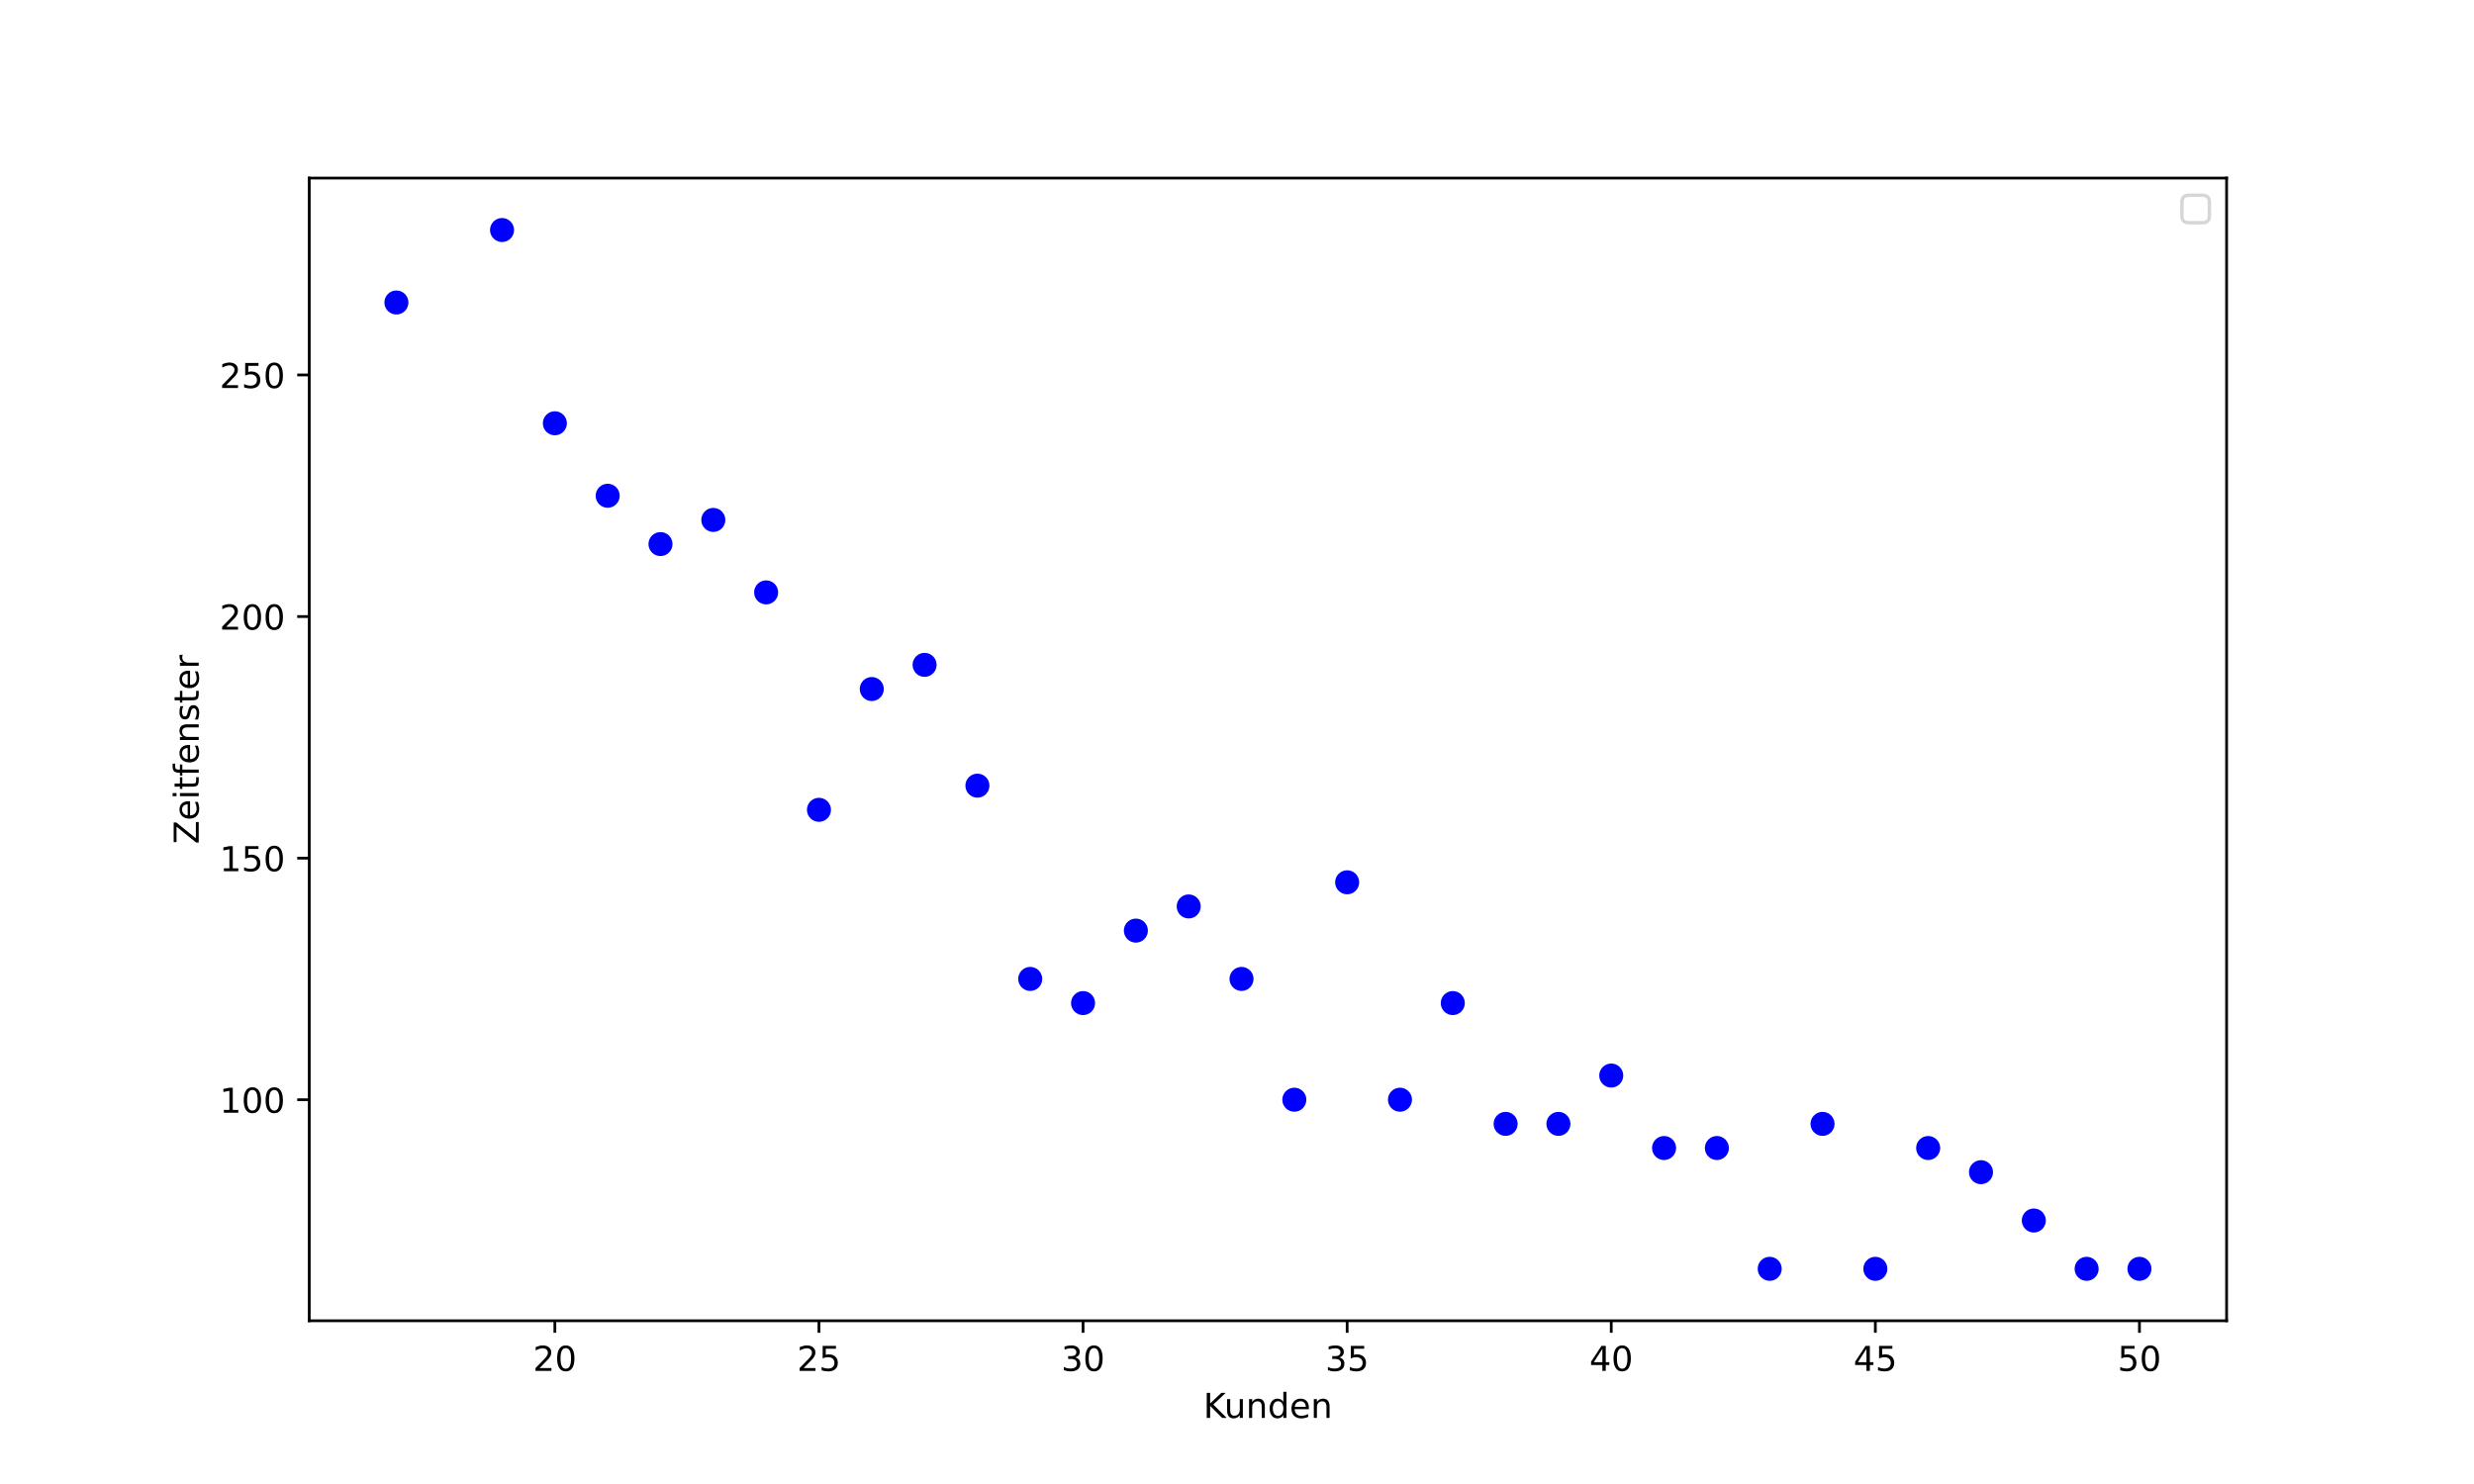
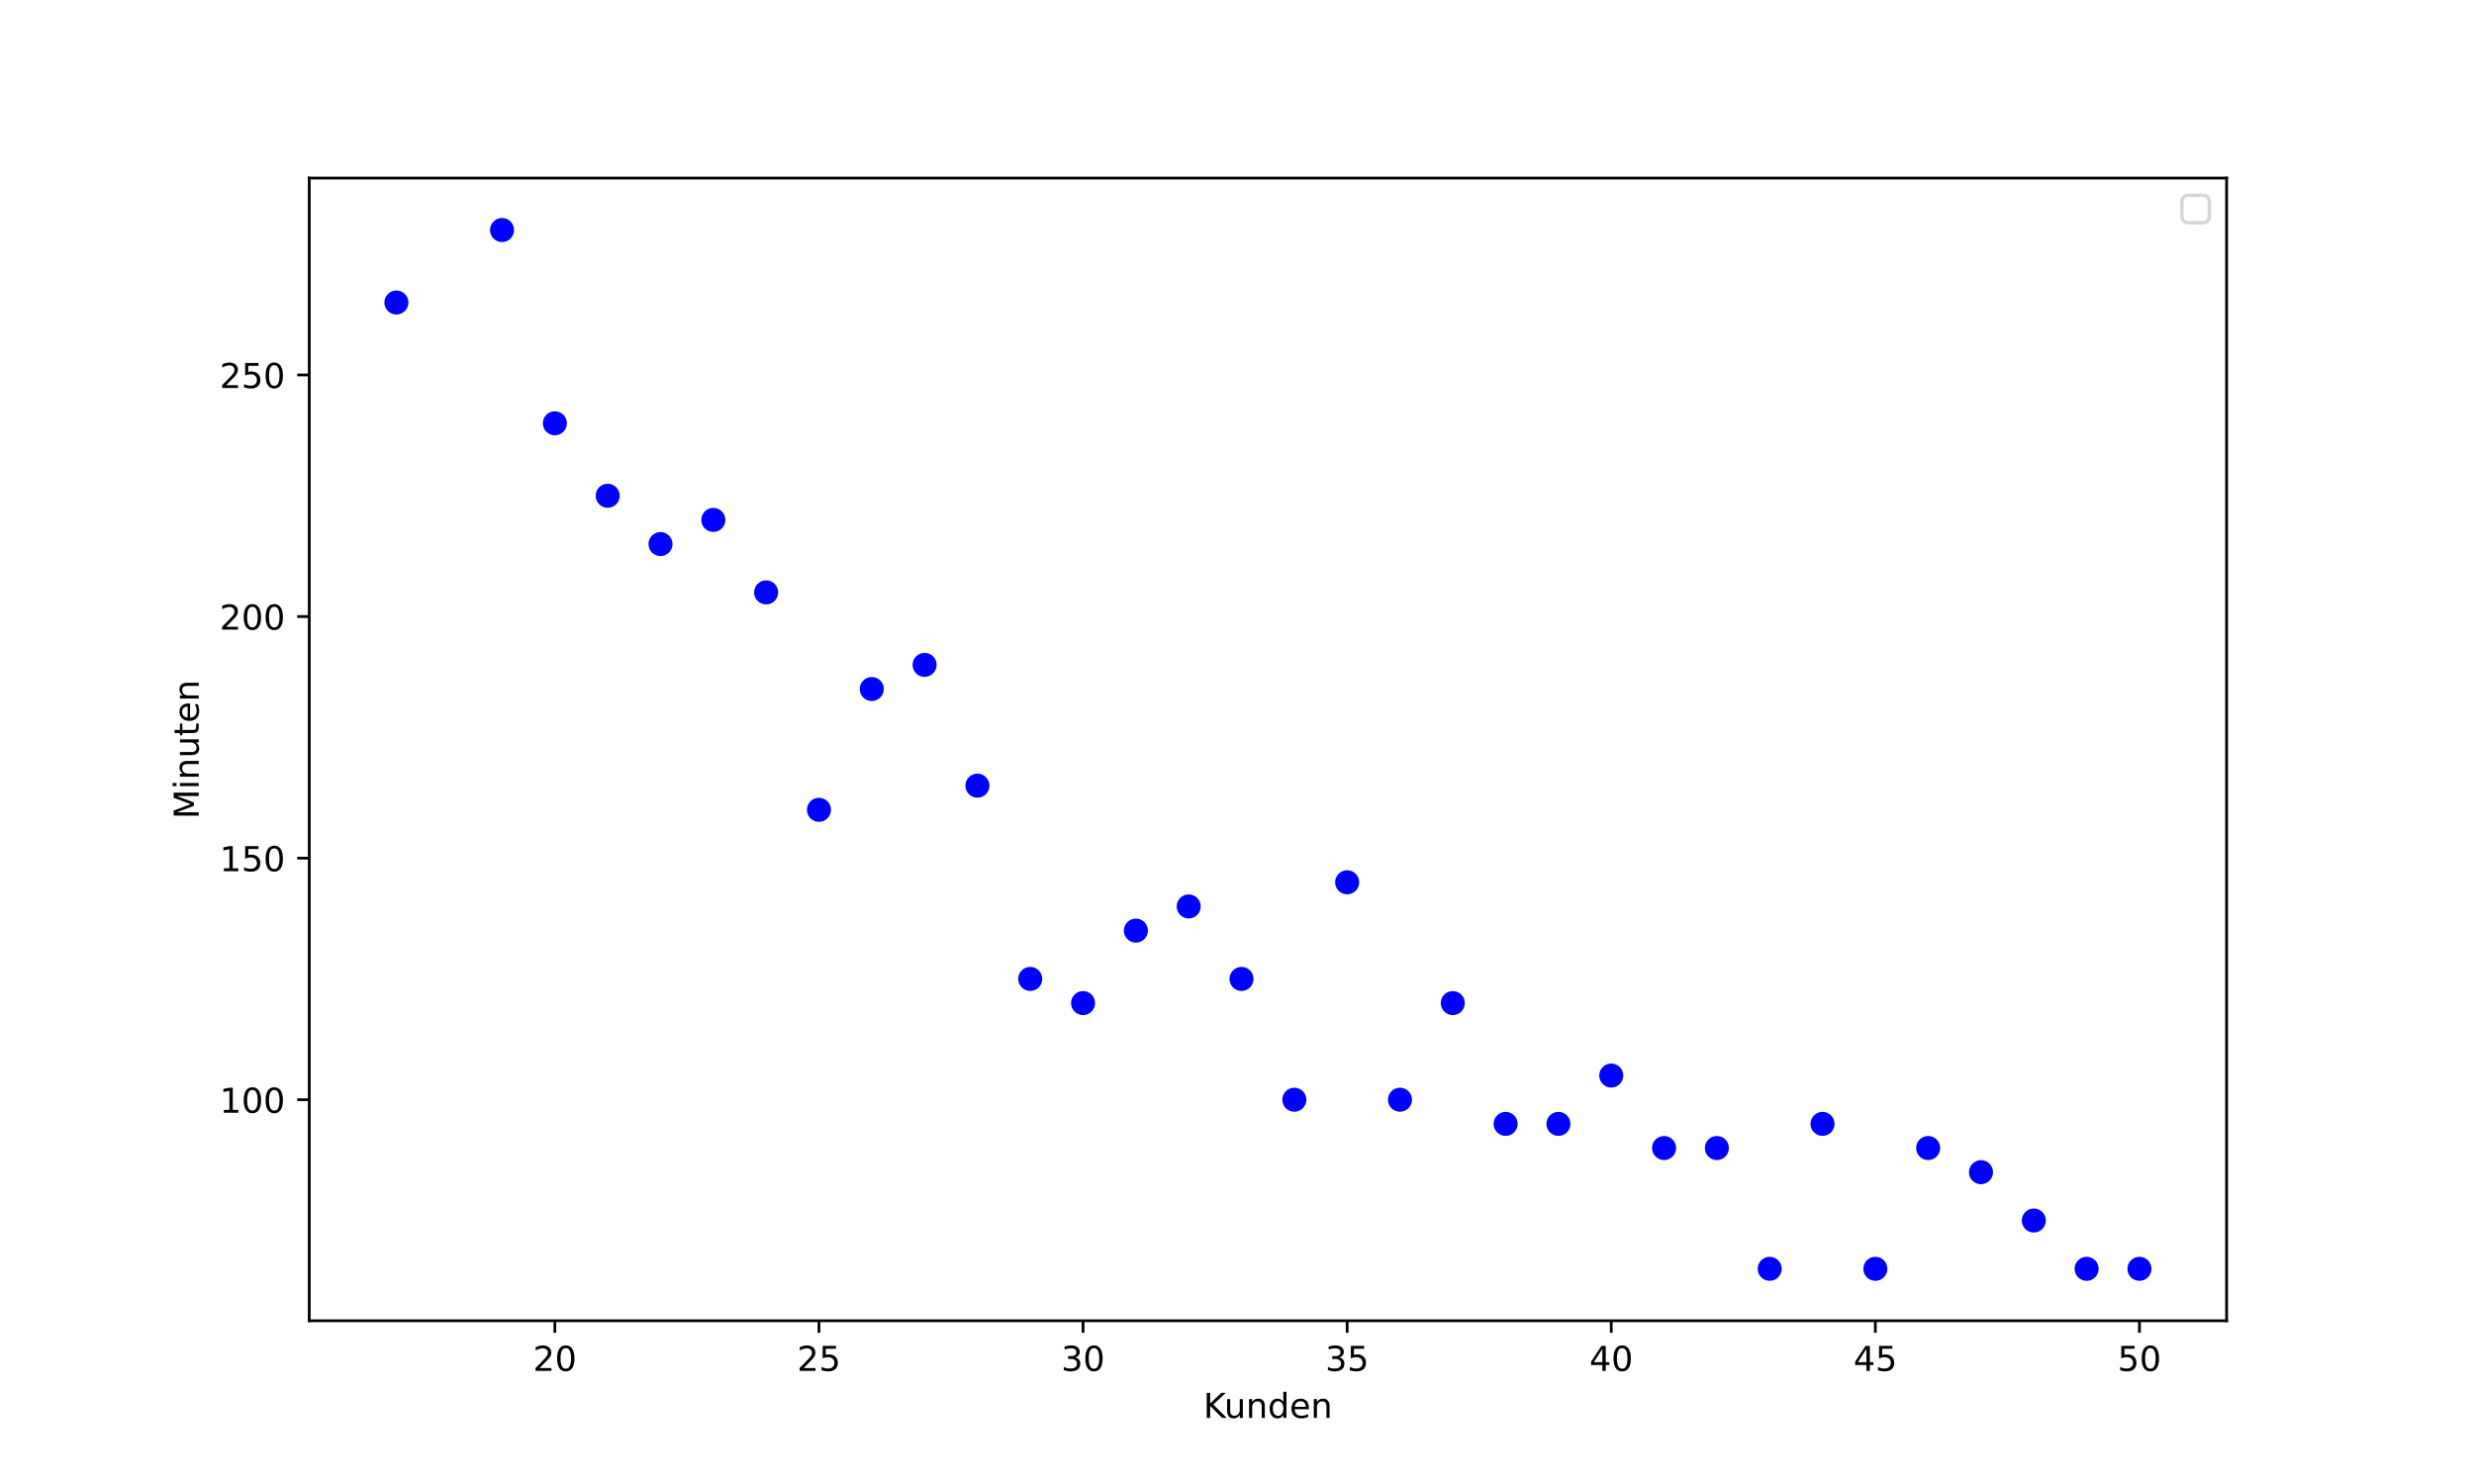
<svg xmlns="http://www.w3.org/2000/svg" xmlns:xlink="http://www.w3.org/1999/xlink" width="720pt" height="432pt" viewBox="0 0 720 432" version="1.1">
  <defs>
    <style type="text/css">*{stroke-linejoin: round; stroke-linecap: butt}</style>
  </defs>
  <g id="figure_1">
    <g id="patch_1">
      <path d="M 0 432  L 720 432  L 720 0  L 0 0  z " style="fill: #ffffff" />
    </g>
    <g id="axes_1">
      <g id="patch_2">
        <path d="M 90 384.48  L 648 384.48  L 648 51.84  L 90 51.84  z " style="fill: #ffffff" />
      </g>
      <g id="PathCollection_1">
        <defs>
-           <path id="m0615a90076" d="M 0 3  C 0.796 3 1.559 2.684 2.121 2.121  C 2.684 1.559 3 0.796 3 0  C 3 -0.796 2.684 -1.559 2.121 -2.121  C 1.559 -2.684 0.796 -3 0 -3  C -0.796 -3 -1.559 -2.684 -2.121 -2.121  C -2.684 -1.559 -3 -0.796 -3 0  C -3 0.796 -2.684 1.559 -2.121 2.121  C -1.559 2.684 -0.796 3 0 3  z " style="stroke: #0000ff" />
+           <path id="m6ea95ff9d6" d="M 0 3  C 0.796 3 1.559 2.684 2.121 2.121  C 2.684 1.559 3 0.796 3 0  C 3 -0.796 2.684 -1.559 2.121 -2.121  C 1.559 -2.684 0.796 -3 0 -3  C -0.796 -3 -1.559 -2.684 -2.121 -2.121  C -2.684 -1.559 -3 -0.796 -3 0  C -3 0.796 -2.684 1.559 -2.121 2.121  C -1.559 2.684 -0.796 3 0 3  z " style="stroke: #0000ff" />
        </defs>
-         <g clip-path="url(#pa96976b031)">
-           <use xlink:href="#m0615a90076" x="115.364" y="88.058" style="fill: #0000ff; stroke: #0000ff" />
-           <use xlink:href="#m0615a90076" x="146.107" y="66.96" style="fill: #0000ff; stroke: #0000ff" />
-           <use xlink:href="#m0615a90076" x="161.479" y="123.22" style="fill: #0000ff; stroke: #0000ff" />
-           <use xlink:href="#m0615a90076" x="176.851" y="144.318" style="fill: #0000ff; stroke: #0000ff" />
-           <use xlink:href="#m0615a90076" x="192.223" y="158.383" style="fill: #0000ff; stroke: #0000ff" />
-           <use xlink:href="#m0615a90076" x="207.595" y="151.351" style="fill: #0000ff; stroke: #0000ff" />
-           <use xlink:href="#m0615a90076" x="222.967" y="172.448" style="fill: #0000ff; stroke: #0000ff" />
-           <use xlink:href="#m0615a90076" x="238.339" y="235.741" style="fill: #0000ff; stroke: #0000ff" />
-           <use xlink:href="#m0615a90076" x="253.711" y="200.579" style="fill: #0000ff; stroke: #0000ff" />
-           <use xlink:href="#m0615a90076" x="269.083" y="193.546" style="fill: #0000ff; stroke: #0000ff" />
-           <use xlink:href="#m0615a90076" x="284.455" y="228.709" style="fill: #0000ff; stroke: #0000ff" />
-           <use xlink:href="#m0615a90076" x="299.826" y="284.969" style="fill: #0000ff; stroke: #0000ff" />
-           <use xlink:href="#m0615a90076" x="315.198" y="292.002" style="fill: #0000ff; stroke: #0000ff" />
-           <use xlink:href="#m0615a90076" x="330.57" y="270.904" style="fill: #0000ff; stroke: #0000ff" />
-           <use xlink:href="#m0615a90076" x="345.942" y="263.872" style="fill: #0000ff; stroke: #0000ff" />
-           <use xlink:href="#m0615a90076" x="361.314" y="284.969" style="fill: #0000ff; stroke: #0000ff" />
-           <use xlink:href="#m0615a90076" x="376.686" y="320.132" style="fill: #0000ff; stroke: #0000ff" />
-           <use xlink:href="#m0615a90076" x="392.058" y="256.839" style="fill: #0000ff; stroke: #0000ff" />
-           <use xlink:href="#m0615a90076" x="407.43" y="320.132" style="fill: #0000ff; stroke: #0000ff" />
-           <use xlink:href="#m0615a90076" x="422.802" y="292.002" style="fill: #0000ff; stroke: #0000ff" />
-           <use xlink:href="#m0615a90076" x="438.174" y="327.165" style="fill: #0000ff; stroke: #0000ff" />
-           <use xlink:href="#m0615a90076" x="453.545" y="327.165" style="fill: #0000ff; stroke: #0000ff" />
-           <use xlink:href="#m0615a90076" x="468.917" y="313.1" style="fill: #0000ff; stroke: #0000ff" />
-           <use xlink:href="#m0615a90076" x="484.289" y="334.197" style="fill: #0000ff; stroke: #0000ff" />
-           <use xlink:href="#m0615a90076" x="499.661" y="334.197" style="fill: #0000ff; stroke: #0000ff" />
-           <use xlink:href="#m0615a90076" x="515.033" y="369.36" style="fill: #0000ff; stroke: #0000ff" />
-           <use xlink:href="#m0615a90076" x="530.405" y="327.165" style="fill: #0000ff; stroke: #0000ff" />
-           <use xlink:href="#m0615a90076" x="545.777" y="369.36" style="fill: #0000ff; stroke: #0000ff" />
-           <use xlink:href="#m0615a90076" x="561.149" y="334.197" style="fill: #0000ff; stroke: #0000ff" />
-           <use xlink:href="#m0615a90076" x="576.521" y="341.23" style="fill: #0000ff; stroke: #0000ff" />
-           <use xlink:href="#m0615a90076" x="591.893" y="355.295" style="fill: #0000ff; stroke: #0000ff" />
-           <use xlink:href="#m0615a90076" x="607.264" y="369.36" style="fill: #0000ff; stroke: #0000ff" />
-           <use xlink:href="#m0615a90076" x="622.636" y="369.36" style="fill: #0000ff; stroke: #0000ff" />
+         <g clip-path="url(#p31e14f8e9a)">
+           <use xlink:href="#m6ea95ff9d6" x="115.364" y="88.058" style="fill: #0000ff; stroke: #0000ff" />
+           <use xlink:href="#m6ea95ff9d6" x="146.107" y="66.96" style="fill: #0000ff; stroke: #0000ff" />
+           <use xlink:href="#m6ea95ff9d6" x="161.479" y="123.22" style="fill: #0000ff; stroke: #0000ff" />
+           <use xlink:href="#m6ea95ff9d6" x="176.851" y="144.318" style="fill: #0000ff; stroke: #0000ff" />
+           <use xlink:href="#m6ea95ff9d6" x="192.223" y="158.383" style="fill: #0000ff; stroke: #0000ff" />
+           <use xlink:href="#m6ea95ff9d6" x="207.595" y="151.351" style="fill: #0000ff; stroke: #0000ff" />
+           <use xlink:href="#m6ea95ff9d6" x="222.967" y="172.448" style="fill: #0000ff; stroke: #0000ff" />
+           <use xlink:href="#m6ea95ff9d6" x="238.339" y="235.741" style="fill: #0000ff; stroke: #0000ff" />
+           <use xlink:href="#m6ea95ff9d6" x="253.711" y="200.579" style="fill: #0000ff; stroke: #0000ff" />
+           <use xlink:href="#m6ea95ff9d6" x="269.083" y="193.546" style="fill: #0000ff; stroke: #0000ff" />
+           <use xlink:href="#m6ea95ff9d6" x="284.455" y="228.709" style="fill: #0000ff; stroke: #0000ff" />
+           <use xlink:href="#m6ea95ff9d6" x="299.826" y="284.969" style="fill: #0000ff; stroke: #0000ff" />
+           <use xlink:href="#m6ea95ff9d6" x="315.198" y="292.002" style="fill: #0000ff; stroke: #0000ff" />
+           <use xlink:href="#m6ea95ff9d6" x="330.57" y="270.904" style="fill: #0000ff; stroke: #0000ff" />
+           <use xlink:href="#m6ea95ff9d6" x="345.942" y="263.872" style="fill: #0000ff; stroke: #0000ff" />
+           <use xlink:href="#m6ea95ff9d6" x="361.314" y="284.969" style="fill: #0000ff; stroke: #0000ff" />
+           <use xlink:href="#m6ea95ff9d6" x="376.686" y="320.132" style="fill: #0000ff; stroke: #0000ff" />
+           <use xlink:href="#m6ea95ff9d6" x="392.058" y="256.839" style="fill: #0000ff; stroke: #0000ff" />
+           <use xlink:href="#m6ea95ff9d6" x="407.43" y="320.132" style="fill: #0000ff; stroke: #0000ff" />
+           <use xlink:href="#m6ea95ff9d6" x="422.802" y="292.002" style="fill: #0000ff; stroke: #0000ff" />
+           <use xlink:href="#m6ea95ff9d6" x="438.174" y="327.165" style="fill: #0000ff; stroke: #0000ff" />
+           <use xlink:href="#m6ea95ff9d6" x="453.545" y="327.165" style="fill: #0000ff; stroke: #0000ff" />
+           <use xlink:href="#m6ea95ff9d6" x="468.917" y="313.1" style="fill: #0000ff; stroke: #0000ff" />
+           <use xlink:href="#m6ea95ff9d6" x="484.289" y="334.197" style="fill: #0000ff; stroke: #0000ff" />
+           <use xlink:href="#m6ea95ff9d6" x="499.661" y="334.197" style="fill: #0000ff; stroke: #0000ff" />
+           <use xlink:href="#m6ea95ff9d6" x="515.033" y="369.36" style="fill: #0000ff; stroke: #0000ff" />
+           <use xlink:href="#m6ea95ff9d6" x="530.405" y="327.165" style="fill: #0000ff; stroke: #0000ff" />
+           <use xlink:href="#m6ea95ff9d6" x="545.777" y="369.36" style="fill: #0000ff; stroke: #0000ff" />
+           <use xlink:href="#m6ea95ff9d6" x="561.149" y="334.197" style="fill: #0000ff; stroke: #0000ff" />
+           <use xlink:href="#m6ea95ff9d6" x="576.521" y="341.23" style="fill: #0000ff; stroke: #0000ff" />
+           <use xlink:href="#m6ea95ff9d6" x="591.893" y="355.295" style="fill: #0000ff; stroke: #0000ff" />
+           <use xlink:href="#m6ea95ff9d6" x="607.264" y="369.36" style="fill: #0000ff; stroke: #0000ff" />
+           <use xlink:href="#m6ea95ff9d6" x="622.636" y="369.36" style="fill: #0000ff; stroke: #0000ff" />
        </g>
      </g>
      <g id="matplotlib.axis_1">
        <g id="xtick_1">
          <g id="line2d_1">
            <defs>
-               <path id="mc4936df8e6" d="M 0 0  L 0 3.5  " style="stroke: #000000; stroke-width: 0.8" />
-             </defs>
-             <g>
-               <use xlink:href="#mc4936df8e6" x="161.479" y="384.48" style="stroke: #000000; stroke-width: 0.8" />
+               <path id="m05b52527ae" d="M 0 0  L 0 3.5  " style="stroke: #000000; stroke-width: 0.8" />
+             </defs>
+             <g>
+               <use xlink:href="#m05b52527ae" x="161.479" y="384.48" style="stroke: #000000; stroke-width: 0.8" />
            </g>
          </g>
          <g id="text_1">
            <g transform="translate(155.1168 399.0784) scale(0.1 -0.1)">
              <defs>
                <path id="DejaVuSans-32" d="M 1228 531  L 3431 531  L 3431 0  L 469 0  L 469 531  Q 828 903 1448 1529  Q 2069 2156 2228 2338  Q 2531 2678 2651 2914  Q 2772 3150 2772 3378  Q 2772 3750 2511 3984  Q 2250 4219 1831 4219  Q 1534 4219 1204 4116  Q 875 4013 500 3803  L 500 4441  Q 881 4594 1212 4672  Q 1544 4750 1819 4750  Q 2544 4750 2975 4387  Q 3406 4025 3406 3419  Q 3406 3131 3298 2873  Q 3191 2616 2906 2266  Q 2828 2175 2409 1742  Q 1991 1309 1228 531  z " transform="scale(0.015625)" />
                <path id="DejaVuSans-30" d="M 2034 4250  Q 1547 4250 1301 3770  Q 1056 3291 1056 2328  Q 1056 1369 1301 889  Q 1547 409 2034 409  Q 2525 409 2770 889  Q 3016 1369 3016 2328  Q 3016 3291 2770 3770  Q 2525 4250 2034 4250  z M 2034 4750  Q 2819 4750 3233 4129  Q 3647 3509 3647 2328  Q 3647 1150 3233 529  Q 2819 -91 2034 -91  Q 1250 -91 836 529  Q 422 1150 422 2328  Q 422 3509 836 4129  Q 1250 4750 2034 4750  z " transform="scale(0.015625)" />
              </defs>
              <use xlink:href="#DejaVuSans-32" />
-               <use xlink:href="#DejaVuSans-30" transform="translate(63.62305 0)" />
+               <use xlink:href="#DejaVuSans-30" x="63.623" />
            </g>
          </g>
        </g>
        <g id="xtick_2">
          <g id="line2d_2">
            <g>
-               <use xlink:href="#mc4936df8e6" x="238.339" y="384.48" style="stroke: #000000; stroke-width: 0.8" />
+               <use xlink:href="#m05b52527ae" x="238.339" y="384.48" style="stroke: #000000; stroke-width: 0.8" />
            </g>
          </g>
          <g id="text_2">
            <g transform="translate(231.9763 399.0784) scale(0.1 -0.1)">
              <defs>
                <path id="DejaVuSans-35" d="M 691 4666  L 3169 4666  L 3169 4134  L 1269 4134  L 1269 2991  Q 1406 3038 1543 3061  Q 1681 3084 1819 3084  Q 2600 3084 3056 2656  Q 3513 2228 3513 1497  Q 3513 744 3044 326  Q 2575 -91 1722 -91  Q 1428 -91 1123 -41  Q 819 9 494 109  L 494 744  Q 775 591 1075 516  Q 1375 441 1709 441  Q 2250 441 2565 725  Q 2881 1009 2881 1497  Q 2881 1984 2565 2268  Q 2250 2553 1709 2553  Q 1456 2553 1204 2497  Q 953 2441 691 2322  L 691 4666  z " transform="scale(0.015625)" />
              </defs>
              <use xlink:href="#DejaVuSans-32" />
-               <use xlink:href="#DejaVuSans-35" transform="translate(63.62305 0)" />
+               <use xlink:href="#DejaVuSans-35" x="63.623" />
            </g>
          </g>
        </g>
        <g id="xtick_3">
          <g id="line2d_3">
            <g>
-               <use xlink:href="#mc4936df8e6" x="315.198" y="384.48" style="stroke: #000000; stroke-width: 0.8" />
+               <use xlink:href="#m05b52527ae" x="315.198" y="384.48" style="stroke: #000000; stroke-width: 0.8" />
            </g>
          </g>
          <g id="text_3">
            <g transform="translate(308.8358 399.0784) scale(0.1 -0.1)">
              <defs>
                <path id="DejaVuSans-33" d="M 2597 2516  Q 3050 2419 3304 2112  Q 3559 1806 3559 1356  Q 3559 666 3084 287  Q 2609 -91 1734 -91  Q 1441 -91 1130 -33  Q 819 25 488 141  L 488 750  Q 750 597 1062 519  Q 1375 441 1716 441  Q 2309 441 2620 675  Q 2931 909 2931 1356  Q 2931 1769 2642 2001  Q 2353 2234 1838 2234  L 1294 2234  L 1294 2753  L 1863 2753  Q 2328 2753 2575 2939  Q 2822 3125 2822 3475  Q 2822 3834 2567 4026  Q 2313 4219 1838 4219  Q 1578 4219 1281 4162  Q 984 4106 628 3988  L 628 4550  Q 988 4650 1302 4700  Q 1616 4750 1894 4750  Q 2613 4750 3031 4423  Q 3450 4097 3450 3541  Q 3450 3153 3228 2886  Q 3006 2619 2597 2516  z " transform="scale(0.015625)" />
              </defs>
              <use xlink:href="#DejaVuSans-33" />
-               <use xlink:href="#DejaVuSans-30" transform="translate(63.62305 0)" />
+               <use xlink:href="#DejaVuSans-30" x="63.623" />
            </g>
          </g>
        </g>
        <g id="xtick_4">
          <g id="line2d_4">
            <g>
-               <use xlink:href="#mc4936df8e6" x="392.058" y="384.48" style="stroke: #000000; stroke-width: 0.8" />
+               <use xlink:href="#m05b52527ae" x="392.058" y="384.48" style="stroke: #000000; stroke-width: 0.8" />
            </g>
          </g>
          <g id="text_4">
            <g transform="translate(385.6954 399.0784) scale(0.1 -0.1)">
              <use xlink:href="#DejaVuSans-33" />
-               <use xlink:href="#DejaVuSans-35" transform="translate(63.62305 0)" />
+               <use xlink:href="#DejaVuSans-35" x="63.623" />
            </g>
          </g>
        </g>
        <g id="xtick_5">
          <g id="line2d_5">
            <g>
-               <use xlink:href="#mc4936df8e6" x="468.917" y="384.48" style="stroke: #000000; stroke-width: 0.8" />
+               <use xlink:href="#m05b52527ae" x="468.917" y="384.48" style="stroke: #000000; stroke-width: 0.8" />
            </g>
          </g>
          <g id="text_5">
            <g transform="translate(462.5549 399.0784) scale(0.1 -0.1)">
              <defs>
                <path id="DejaVuSans-34" d="M 2419 4116  L 825 1625  L 2419 1625  L 2419 4116  z M 2253 4666  L 3047 4666  L 3047 1625  L 3713 1625  L 3713 1100  L 3047 1100  L 3047 0  L 2419 0  L 2419 1100  L 313 1100  L 313 1709  L 2253 4666  z " transform="scale(0.015625)" />
              </defs>
              <use xlink:href="#DejaVuSans-34" />
-               <use xlink:href="#DejaVuSans-30" transform="translate(63.62305 0)" />
+               <use xlink:href="#DejaVuSans-30" x="63.623" />
            </g>
          </g>
        </g>
        <g id="xtick_6">
          <g id="line2d_6">
            <g>
-               <use xlink:href="#mc4936df8e6" x="545.777" y="384.48" style="stroke: #000000; stroke-width: 0.8" />
+               <use xlink:href="#m05b52527ae" x="545.777" y="384.48" style="stroke: #000000; stroke-width: 0.8" />
            </g>
          </g>
          <g id="text_6">
            <g transform="translate(539.4144 399.0784) scale(0.1 -0.1)">
              <use xlink:href="#DejaVuSans-34" />
-               <use xlink:href="#DejaVuSans-35" transform="translate(63.62305 0)" />
+               <use xlink:href="#DejaVuSans-35" x="63.623" />
            </g>
          </g>
        </g>
        <g id="xtick_7">
          <g id="line2d_7">
            <g>
-               <use xlink:href="#mc4936df8e6" x="622.636" y="384.48" style="stroke: #000000; stroke-width: 0.8" />
+               <use xlink:href="#m05b52527ae" x="622.636" y="384.48" style="stroke: #000000; stroke-width: 0.8" />
            </g>
          </g>
          <g id="text_7">
            <g transform="translate(616.2739 399.0784) scale(0.1 -0.1)">
              <use xlink:href="#DejaVuSans-35" />
-               <use xlink:href="#DejaVuSans-30" transform="translate(63.62305 0)" />
+               <use xlink:href="#DejaVuSans-30" x="63.623" />
            </g>
          </g>
        </g>
        <g id="text_8">
          <g transform="translate(350.2141 412.7566) scale(0.1 -0.1)">
            <defs>
              <path id="DejaVuSans-4b" d="M 628 4666  L 1259 4666  L 1259 2694  L 3353 4666  L 4166 4666  L 1850 2491  L 4331 0  L 3500 0  L 1259 2247  L 1259 0  L 628 0  L 628 4666  z " transform="scale(0.015625)" />
              <path id="DejaVuSans-75" d="M 544 1381  L 544 3500  L 1119 3500  L 1119 1403  Q 1119 906 1312 657  Q 1506 409 1894 409  Q 2359 409 2629 706  Q 2900 1003 2900 1516  L 2900 3500  L 3475 3500  L 3475 0  L 2900 0  L 2900 538  Q 2691 219 2414 64  Q 2138 -91 1772 -91  Q 1169 -91 856 284  Q 544 659 544 1381  z M 1991 3584  L 1991 3584  z " transform="scale(0.015625)" />
              <path id="DejaVuSans-6e" d="M 3513 2113  L 3513 0  L 2938 0  L 2938 2094  Q 2938 2591 2744 2837  Q 2550 3084 2163 3084  Q 1697 3084 1428 2787  Q 1159 2491 1159 1978  L 1159 0  L 581 0  L 581 3500  L 1159 3500  L 1159 2956  Q 1366 3272 1645 3428  Q 1925 3584 2291 3584  Q 2894 3584 3203 3211  Q 3513 2838 3513 2113  z " transform="scale(0.015625)" />
              <path id="DejaVuSans-64" d="M 2906 2969  L 2906 4863  L 3481 4863  L 3481 0  L 2906 0  L 2906 525  Q 2725 213 2448 61  Q 2172 -91 1784 -91  Q 1150 -91 751 415  Q 353 922 353 1747  Q 353 2572 751 3078  Q 1150 3584 1784 3584  Q 2172 3584 2448 3432  Q 2725 3281 2906 2969  z M 947 1747  Q 947 1113 1208 752  Q 1469 391 1925 391  Q 2381 391 2643 752  Q 2906 1113 2906 1747  Q 2906 2381 2643 2742  Q 2381 3103 1925 3103  Q 1469 3103 1208 2742  Q 947 2381 947 1747  z " transform="scale(0.015625)" />
              <path id="DejaVuSans-65" d="M 3597 1894  L 3597 1613  L 953 1613  Q 991 1019 1311 708  Q 1631 397 2203 397  Q 2534 397 2845 478  Q 3156 559 3463 722  L 3463 178  Q 3153 47 2828 -22  Q 2503 -91 2169 -91  Q 1331 -91 842 396  Q 353 884 353 1716  Q 353 2575 817 3079  Q 1281 3584 2069 3584  Q 2775 3584 3186 3129  Q 3597 2675 3597 1894  z M 3022 2063  Q 3016 2534 2758 2815  Q 2500 3097 2075 3097  Q 1594 3097 1305 2825  Q 1016 2553 972 2059  L 3022 2063  z " transform="scale(0.015625)" />
            </defs>
            <use xlink:href="#DejaVuSans-4b" />
-             <use xlink:href="#DejaVuSans-75" transform="translate(60.57617 0)" />
-             <use xlink:href="#DejaVuSans-6e" transform="translate(123.9551 0)" />
-             <use xlink:href="#DejaVuSans-64" transform="translate(187.334 0)" />
-             <use xlink:href="#DejaVuSans-65" transform="translate(250.8105 0)" />
-             <use xlink:href="#DejaVuSans-6e" transform="translate(312.334 0)" />
+             <use xlink:href="#DejaVuSans-75" x="60.576" />
+             <use xlink:href="#DejaVuSans-6e" x="123.955" />
+             <use xlink:href="#DejaVuSans-64" x="187.334" />
+             <use xlink:href="#DejaVuSans-65" x="250.811" />
+             <use xlink:href="#DejaVuSans-6e" x="312.334" />
          </g>
        </g>
      </g>
      <g id="matplotlib.axis_2">
        <g id="ytick_1">
          <g id="line2d_8">
            <defs>
-               <path id="m046f27b648" d="M 0 0  L -3.5 0  " style="stroke: #000000; stroke-width: 0.8" />
-             </defs>
-             <g>
-               <use xlink:href="#m046f27b648" x="90" y="320.132" style="stroke: #000000; stroke-width: 0.8" />
+               <path id="m98ebcde76f" d="M 0 0  L -3.5 0  " style="stroke: #000000; stroke-width: 0.8" />
+             </defs>
+             <g>
+               <use xlink:href="#m98ebcde76f" x="90" y="320.132" style="stroke: #000000; stroke-width: 0.8" />
            </g>
          </g>
          <g id="text_9">
            <g transform="translate(63.9125 323.9313) scale(0.1 -0.1)">
              <defs>
                <path id="DejaVuSans-31" d="M 794 531  L 1825 531  L 1825 4091  L 703 3866  L 703 4441  L 1819 4666  L 2450 4666  L 2450 531  L 3481 531  L 3481 0  L 794 0  L 794 531  z " transform="scale(0.015625)" />
              </defs>
              <use xlink:href="#DejaVuSans-31" />
-               <use xlink:href="#DejaVuSans-30" transform="translate(63.62305 0)" />
-               <use xlink:href="#DejaVuSans-30" transform="translate(127.2461 0)" />
+               <use xlink:href="#DejaVuSans-30" x="63.623" />
+               <use xlink:href="#DejaVuSans-30" x="127.246" />
            </g>
          </g>
        </g>
        <g id="ytick_2">
          <g id="line2d_9">
            <g>
-               <use xlink:href="#m046f27b648" x="90" y="249.807" style="stroke: #000000; stroke-width: 0.8" />
+               <use xlink:href="#m98ebcde76f" x="90" y="249.807" style="stroke: #000000; stroke-width: 0.8" />
            </g>
          </g>
          <g id="text_10">
            <g transform="translate(63.9125 253.6057) scale(0.1 -0.1)">
              <use xlink:href="#DejaVuSans-31" />
-               <use xlink:href="#DejaVuSans-35" transform="translate(63.62305 0)" />
-               <use xlink:href="#DejaVuSans-30" transform="translate(127.2461 0)" />
+               <use xlink:href="#DejaVuSans-35" x="63.623" />
+               <use xlink:href="#DejaVuSans-30" x="127.246" />
            </g>
          </g>
        </g>
        <g id="ytick_3">
          <g id="line2d_10">
            <g>
-               <use xlink:href="#m046f27b648" x="90" y="179.481" style="stroke: #000000; stroke-width: 0.8" />
+               <use xlink:href="#m98ebcde76f" x="90" y="179.481" style="stroke: #000000; stroke-width: 0.8" />
            </g>
          </g>
          <g id="text_11">
            <g transform="translate(63.9125 183.2801) scale(0.1 -0.1)">
              <use xlink:href="#DejaVuSans-32" />
-               <use xlink:href="#DejaVuSans-30" transform="translate(63.62305 0)" />
-               <use xlink:href="#DejaVuSans-30" transform="translate(127.2461 0)" />
+               <use xlink:href="#DejaVuSans-30" x="63.623" />
+               <use xlink:href="#DejaVuSans-30" x="127.246" />
            </g>
          </g>
        </g>
        <g id="ytick_4">
          <g id="line2d_11">
            <g>
-               <use xlink:href="#m046f27b648" x="90" y="109.155" style="stroke: #000000; stroke-width: 0.8" />
+               <use xlink:href="#m98ebcde76f" x="90" y="109.155" style="stroke: #000000; stroke-width: 0.8" />
            </g>
          </g>
          <g id="text_12">
            <g transform="translate(63.9125 112.9546) scale(0.1 -0.1)">
              <use xlink:href="#DejaVuSans-32" />
-               <use xlink:href="#DejaVuSans-35" transform="translate(63.62305 0)" />
-               <use xlink:href="#DejaVuSans-30" transform="translate(127.2461 0)" />
+               <use xlink:href="#DejaVuSans-35" x="63.623" />
+               <use xlink:href="#DejaVuSans-30" x="127.246" />
            </g>
          </g>
        </g>
        <g id="text_13">
-           <g transform="translate(57.83281 245.7131) rotate(-90) scale(0.1 -0.1)">
-             <defs>
-               <path id="DejaVuSans-5a" d="M 359 4666  L 4025 4666  L 4025 4184  L 1075 531  L 4097 531  L 4097 0  L 288 0  L 288 481  L 3238 4134  L 359 4134  L 359 4666  z " transform="scale(0.015625)" />
+           <g transform="translate(57.83281 238.4061) rotate(-90) scale(0.1 -0.1)">
+             <defs>
+               <path id="DejaVuSans-4d" d="M 628 4666  L 1569 4666  L 2759 1491  L 3956 4666  L 4897 4666  L 4897 0  L 4281 0  L 4281 4097  L 3078 897  L 2444 897  L 1241 4097  L 1241 0  L 628 0  L 628 4666  z " transform="scale(0.015625)" />
              <path id="DejaVuSans-69" d="M 603 3500  L 1178 3500  L 1178 0  L 603 0  L 603 3500  z M 603 4863  L 1178 4863  L 1178 4134  L 603 4134  L 603 4863  z " transform="scale(0.015625)" />
              <path id="DejaVuSans-74" d="M 1172 4494  L 1172 3500  L 2356 3500  L 2356 3053  L 1172 3053  L 1172 1153  Q 1172 725 1289 603  Q 1406 481 1766 481  L 2356 481  L 2356 0  L 1766 0  Q 1100 0 847 248  Q 594 497 594 1153  L 594 3053  L 172 3053  L 172 3500  L 594 3500  L 594 4494  L 1172 4494  z " transform="scale(0.015625)" />
-               <path id="DejaVuSans-66" d="M 2375 4863  L 2375 4384  L 1825 4384  Q 1516 4384 1395 4259  Q 1275 4134 1275 3809  L 1275 3500  L 2222 3500  L 2222 3053  L 1275 3053  L 1275 0  L 697 0  L 697 3053  L 147 3053  L 147 3500  L 697 3500  L 697 3744  Q 697 4328 969 4595  Q 1241 4863 1831 4863  L 2375 4863  z " transform="scale(0.015625)" />
-               <path id="DejaVuSans-73" d="M 2834 3397  L 2834 2853  Q 2591 2978 2328 3040  Q 2066 3103 1784 3103  Q 1356 3103 1142 2972  Q 928 2841 928 2578  Q 928 2378 1081 2264  Q 1234 2150 1697 2047  L 1894 2003  Q 2506 1872 2764 1633  Q 3022 1394 3022 966  Q 3022 478 2636 193  Q 2250 -91 1575 -91  Q 1294 -91 989 -36  Q 684 19 347 128  L 347 722  Q 666 556 975 473  Q 1284 391 1588 391  Q 1994 391 2212 530  Q 2431 669 2431 922  Q 2431 1156 2273 1281  Q 2116 1406 1581 1522  L 1381 1569  Q 847 1681 609 1914  Q 372 2147 372 2553  Q 372 3047 722 3315  Q 1072 3584 1716 3584  Q 2034 3584 2315 3537  Q 2597 3491 2834 3397  z " transform="scale(0.015625)" />
-               <path id="DejaVuSans-72" d="M 2631 2963  Q 2534 3019 2420 3045  Q 2306 3072 2169 3072  Q 1681 3072 1420 2755  Q 1159 2438 1159 1844  L 1159 0  L 581 0  L 581 3500  L 1159 3500  L 1159 2956  Q 1341 3275 1631 3429  Q 1922 3584 2338 3584  Q 2397 3584 2469 3576  Q 2541 3569 2628 3553  L 2631 2963  z " transform="scale(0.015625)" />
-             </defs>
-             <use xlink:href="#DejaVuSans-5a" />
-             <use xlink:href="#DejaVuSans-65" transform="translate(68.50586 0)" />
-             <use xlink:href="#DejaVuSans-69" transform="translate(130.0293 0)" />
-             <use xlink:href="#DejaVuSans-74" transform="translate(157.8125 0)" />
-             <use xlink:href="#DejaVuSans-66" transform="translate(197.0215 0)" />
-             <use xlink:href="#DejaVuSans-65" transform="translate(232.2266 0)" />
-             <use xlink:href="#DejaVuSans-6e" transform="translate(293.75 0)" />
-             <use xlink:href="#DejaVuSans-73" transform="translate(357.1289 0)" />
-             <use xlink:href="#DejaVuSans-74" transform="translate(409.2285 0)" />
-             <use xlink:href="#DejaVuSans-65" transform="translate(448.4375 0)" />
-             <use xlink:href="#DejaVuSans-72" transform="translate(509.9609 0)" />
+             </defs>
+             <use xlink:href="#DejaVuSans-4d" />
+             <use xlink:href="#DejaVuSans-69" x="86.279" />
+             <use xlink:href="#DejaVuSans-6e" x="114.062" />
+             <use xlink:href="#DejaVuSans-75" x="177.441" />
+             <use xlink:href="#DejaVuSans-74" x="240.82" />
+             <use xlink:href="#DejaVuSans-65" x="280.029" />
+             <use xlink:href="#DejaVuSans-6e" x="341.553" />
          </g>
        </g>
      </g>
      <g id="patch_3">
        <path d="M 90 384.48  L 90 51.84  " style="fill: none; stroke: #000000; stroke-width: 0.8; stroke-linejoin: miter; stroke-linecap: square" />
      </g>
      <g id="patch_4">
        <path d="M 648 384.48  L 648 51.84  " style="fill: none; stroke: #000000; stroke-width: 0.8; stroke-linejoin: miter; stroke-linecap: square" />
      </g>
      <g id="patch_5">
        <path d="M 90 384.48  L 648 384.48  " style="fill: none; stroke: #000000; stroke-width: 0.8; stroke-linejoin: miter; stroke-linecap: square" />
      </g>
      <g id="patch_6">
        <path d="M 90 51.84  L 648 51.84  " style="fill: none; stroke: #000000; stroke-width: 0.8; stroke-linejoin: miter; stroke-linecap: square" />
      </g>
      <g id="legend_1">
        <g id="patch_7">
          <path d="M 637 64.84  L 641 64.84  Q 643 64.84 643 62.84  L 643 58.84  Q 643 56.84 641 56.84  L 637 56.84  Q 635 56.84 635 58.84  L 635 62.84  Q 635 64.84 637 64.84  z " style="fill: #ffffff; opacity: 0.8; stroke: #cccccc; stroke-linejoin: miter" />
        </g>
      </g>
    </g>
  </g>
  <defs>
-     <clipPath id="pa96976b031">
+     <clipPath id="p31e14f8e9a">
      <rect x="90" y="51.84" width="558" height="332.64" />
    </clipPath>
  </defs>
</svg>
